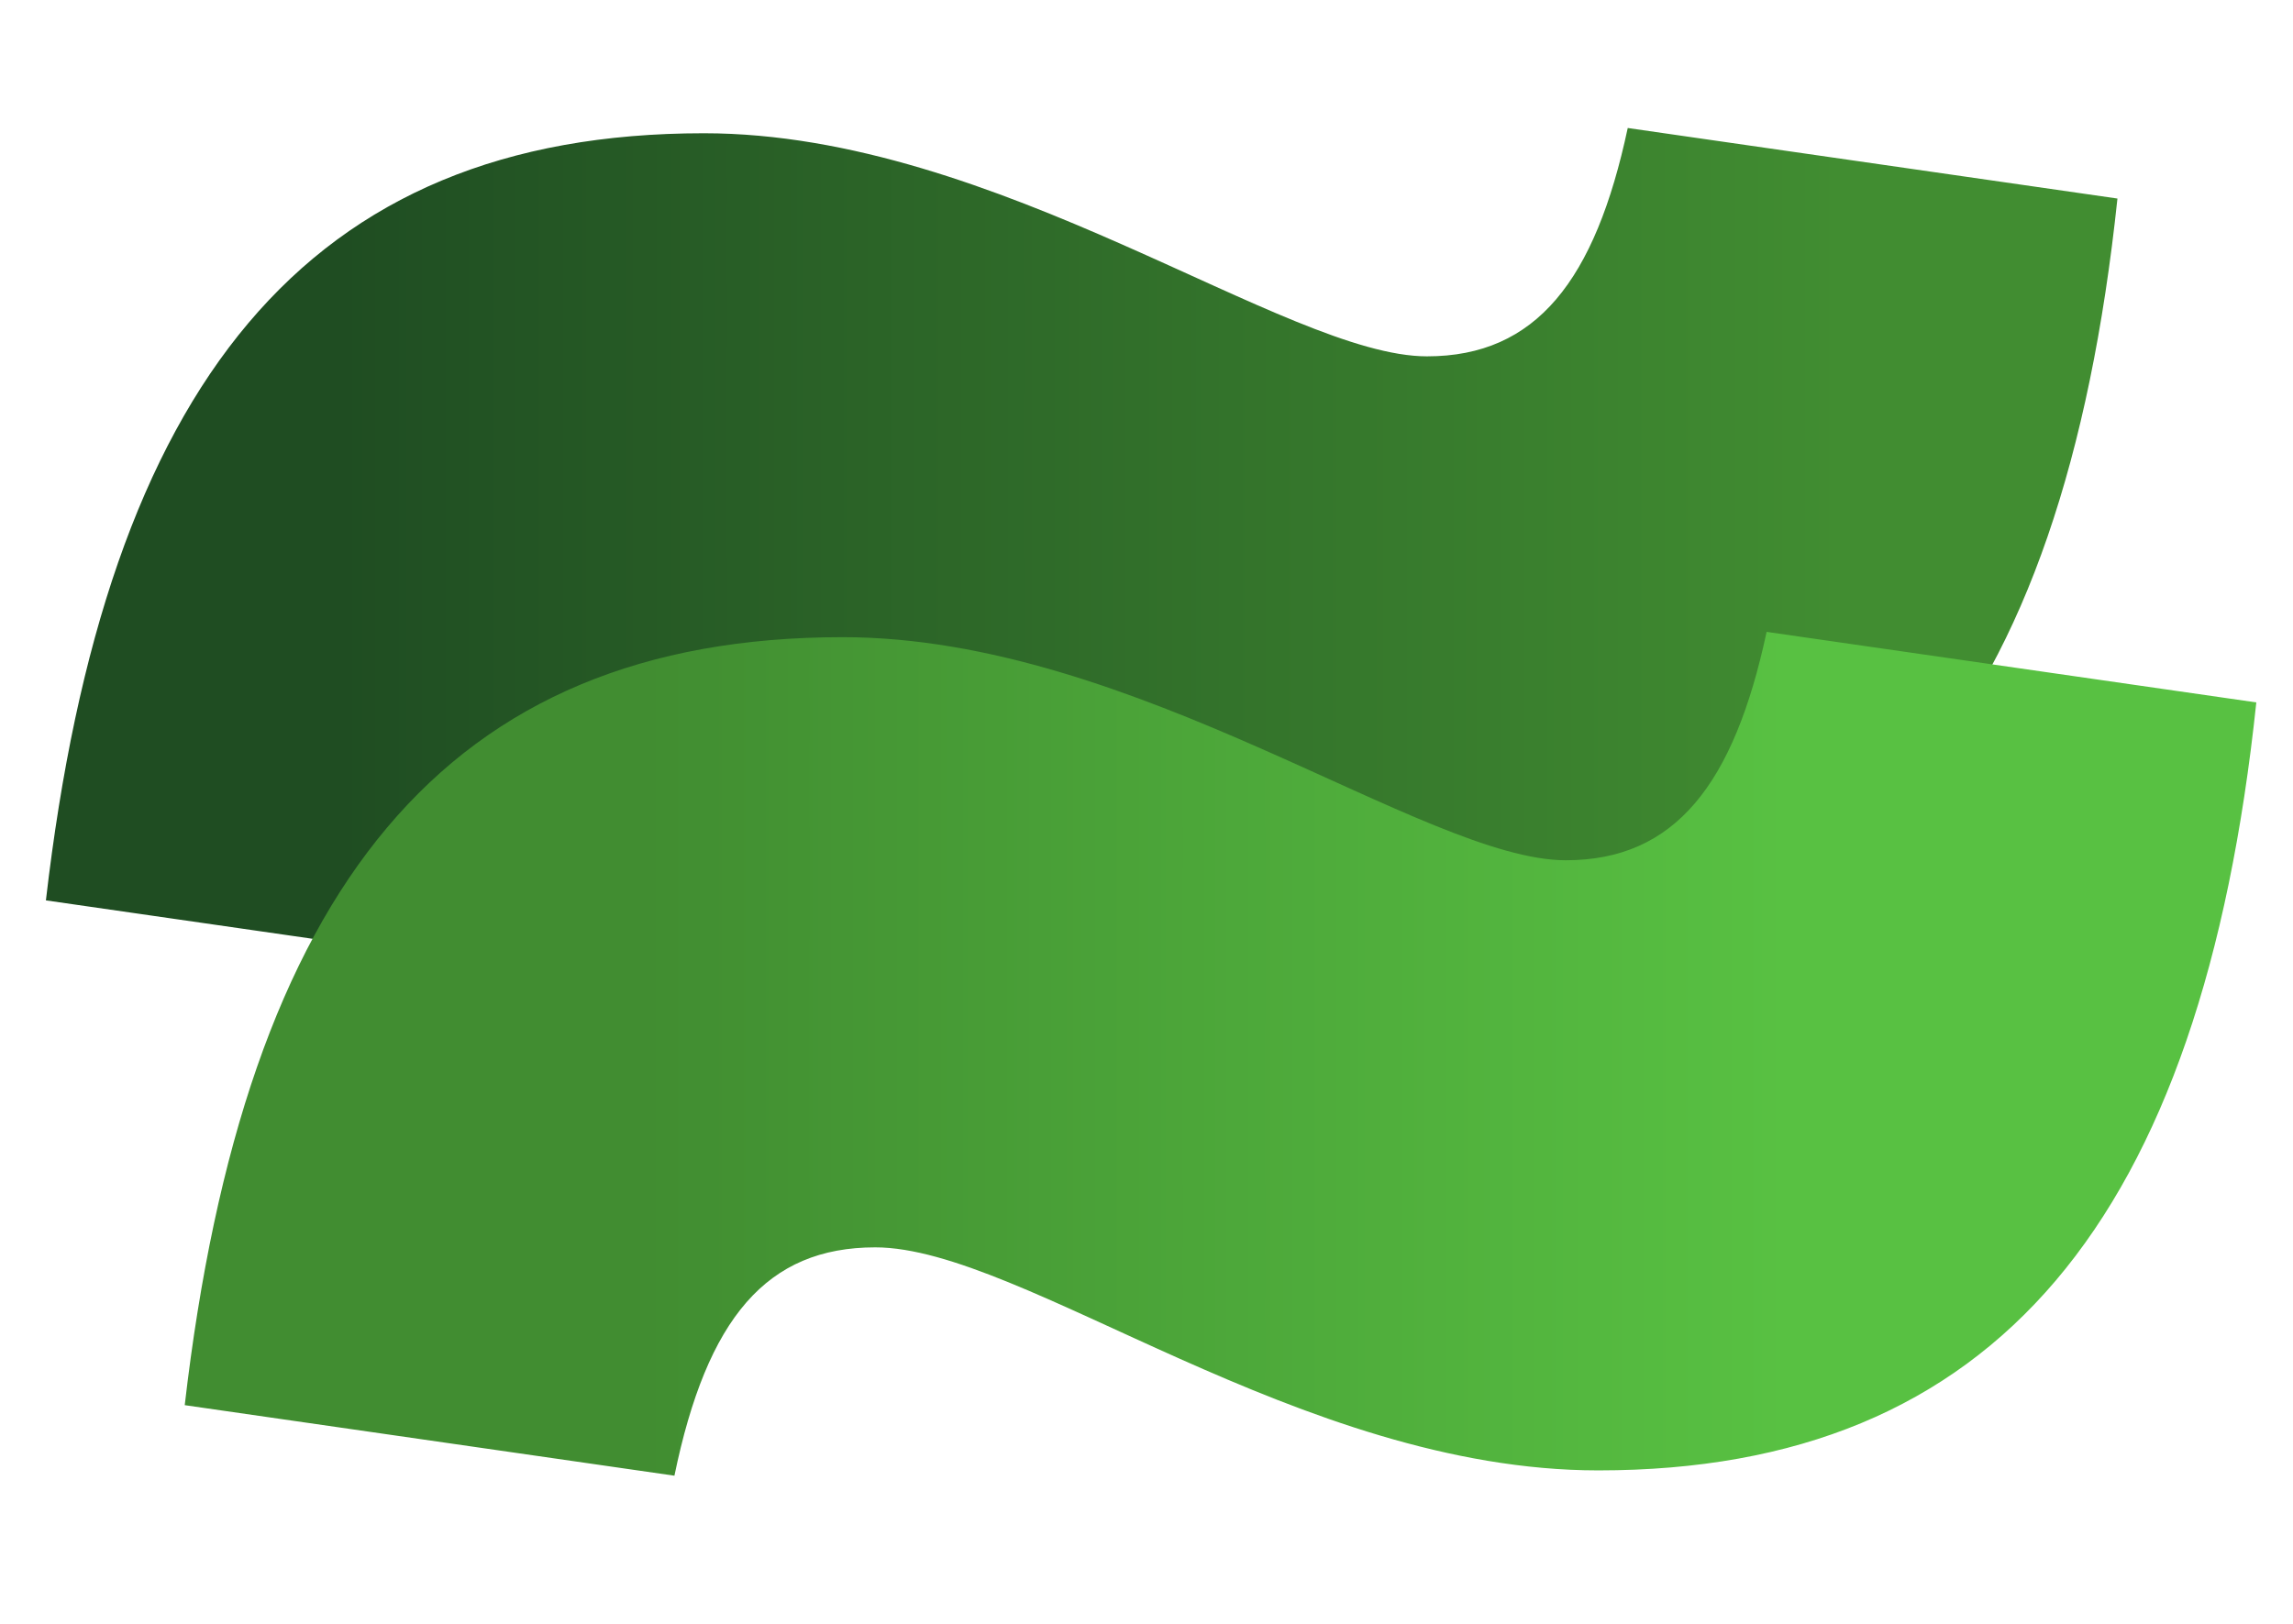
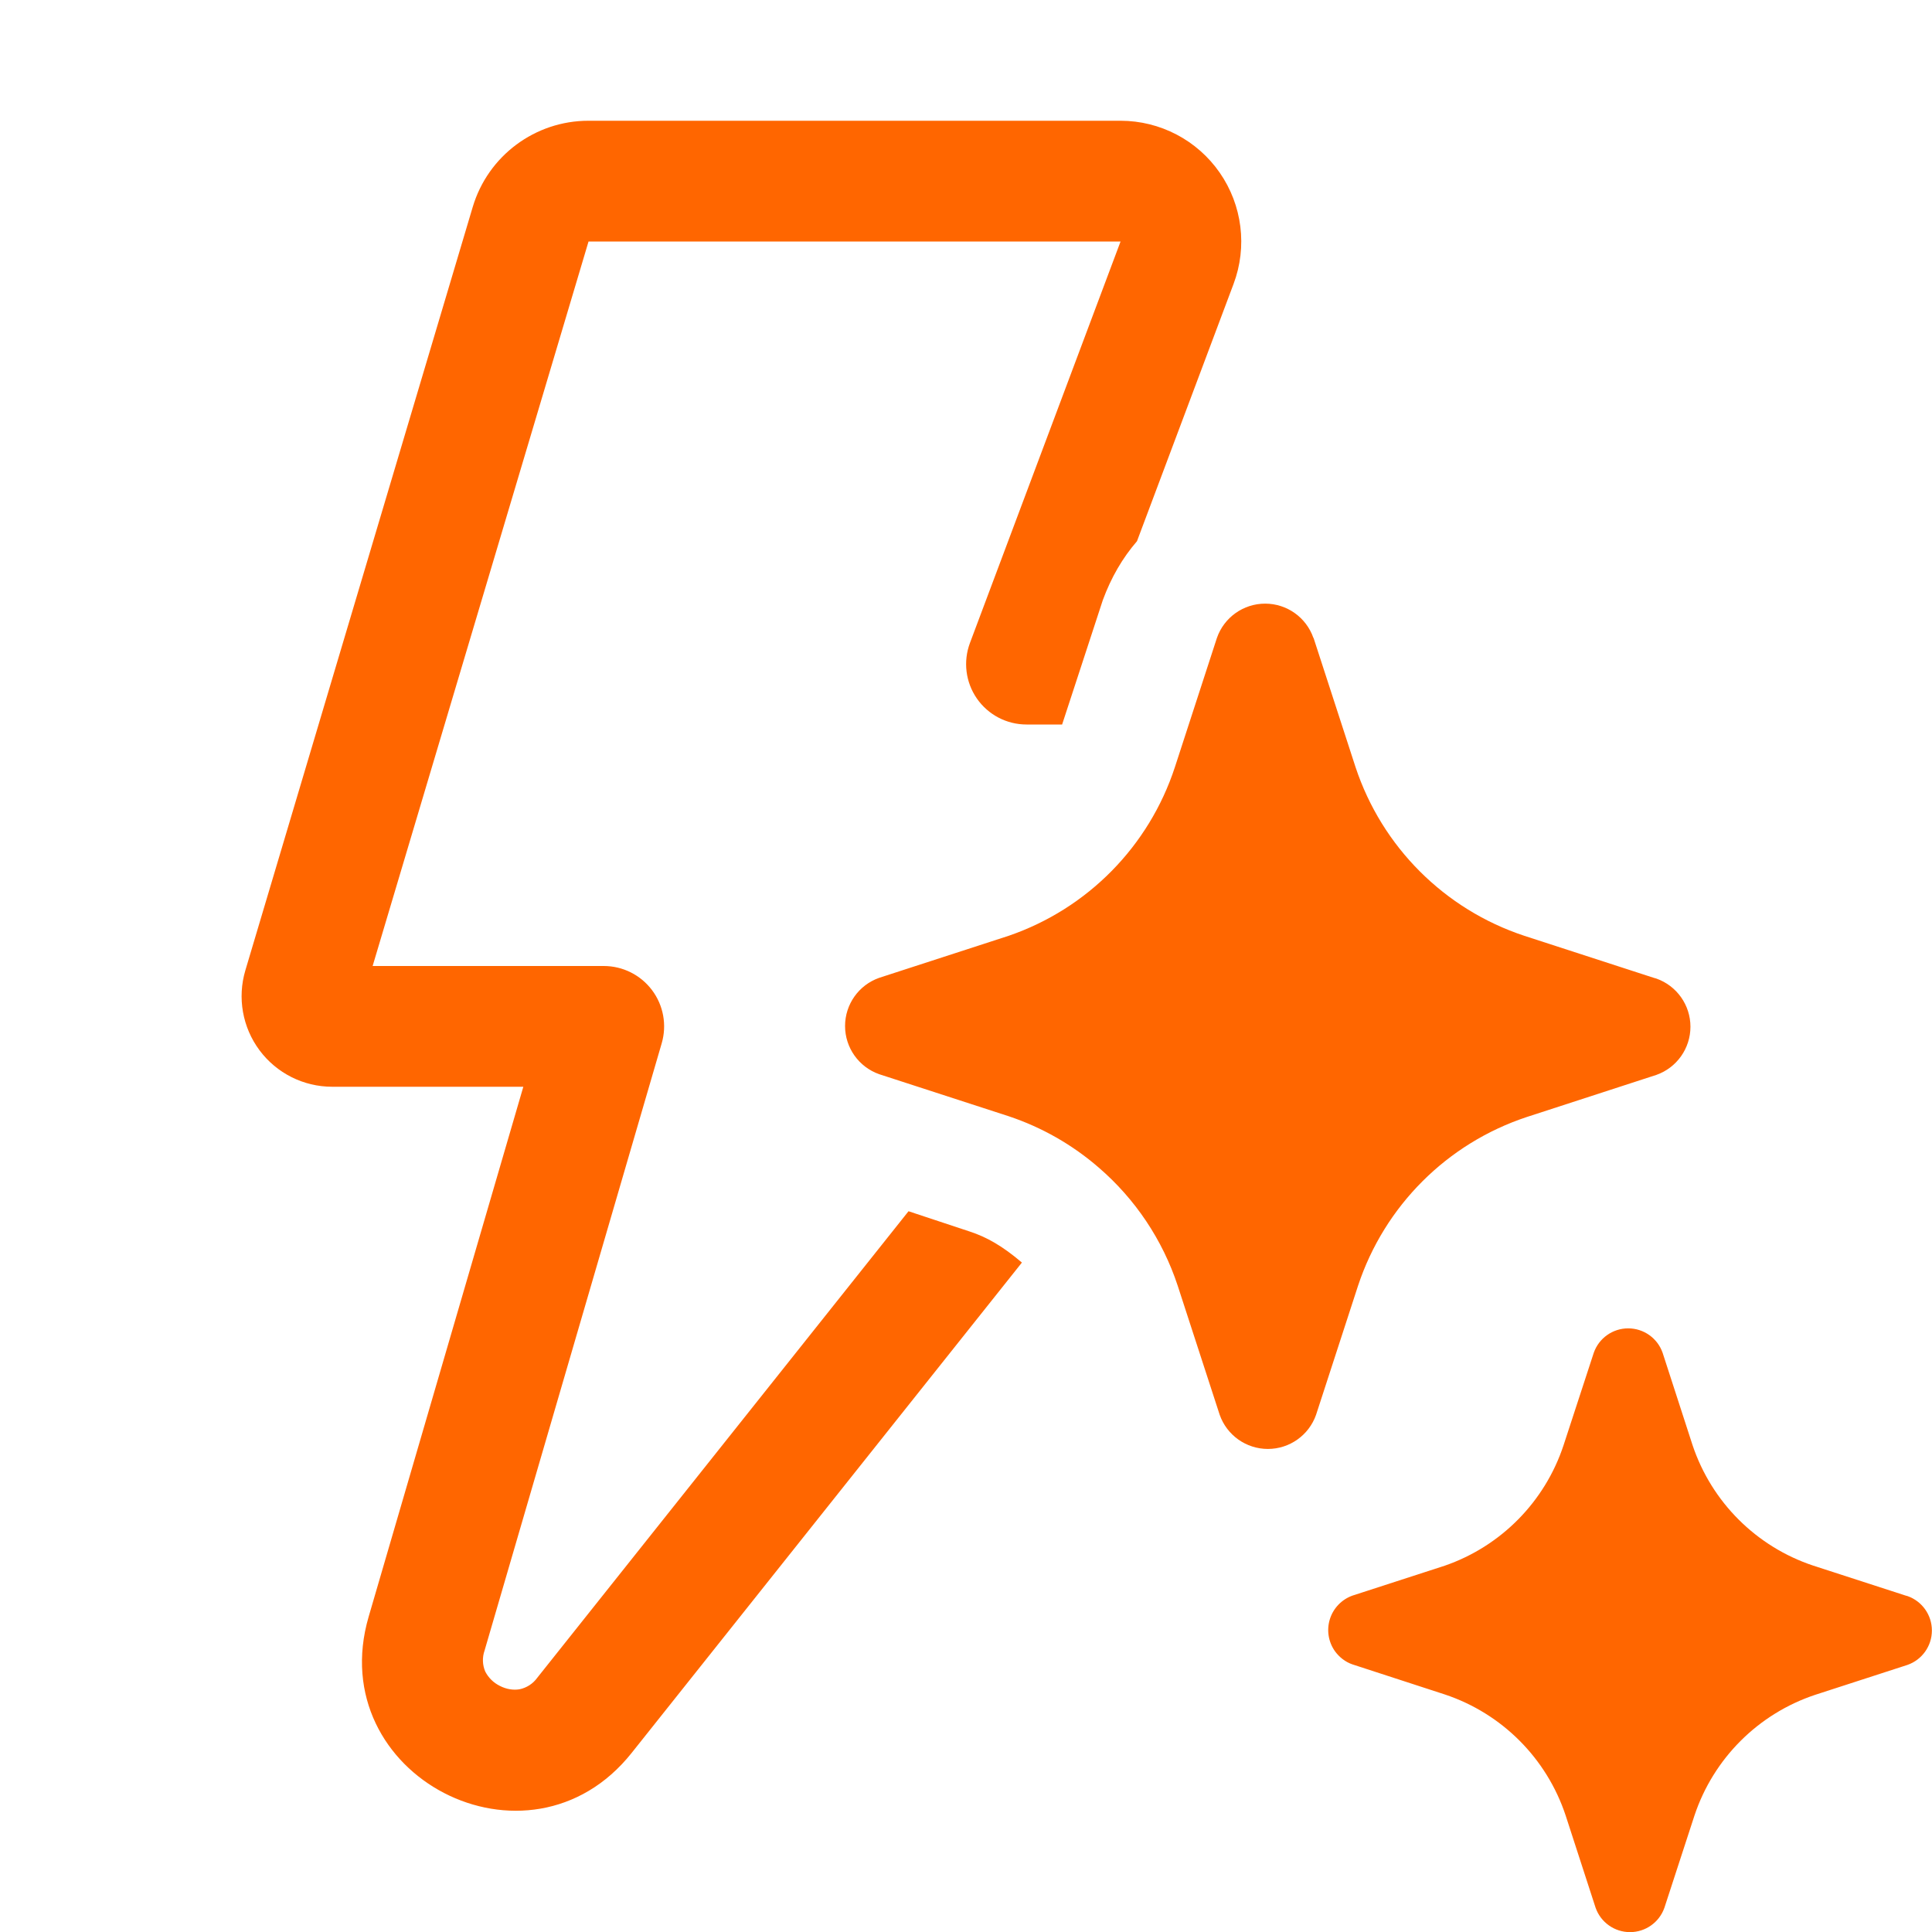
- <svg xmlns="http://www.w3.org/2000/svg" width="48" height="34" viewBox="0 0 48 34" fill="none">
-   <path d="M15.416 15.547C13.148 15.547 11.894 17.024 11.212 20.329L0.961 18.852C2.215 8.034 6.418 2.79 14.734 2.79C20.892 2.79 26.921 7.461 29.871 7.461C32.157 7.461 33.392 5.874 34.074 2.68L44.325 4.157C43.182 14.993 38.868 20.237 30.553 20.237C24.302 20.218 18.495 15.547 15.416 15.547Z" fill="url(#paint0_linear_1073_4777)" />
-   <path d="M18.322 26.117C16.054 26.117 14.8 27.593 14.118 30.898L3.867 29.421C5.121 18.603 9.325 13.341 17.64 13.341C23.779 13.341 29.827 18.012 32.777 18.012C35.063 18.012 36.298 16.424 36.981 13.23L47.232 14.707C46.089 25.544 41.774 30.787 33.459 30.787C27.209 30.787 21.401 26.117 18.322 26.117Z" fill="url(#paint1_linear_1073_4777)" />
-   <defs>
-     <linearGradient id="paint0_linear_1073_4777" x1="0.963" y1="11.506" x2="44.334" y2="11.506" gradientUnits="userSpaceOnUse">
-       <stop offset="0.142" stop-color="#1F4D22" />
-       <stop offset="0.866" stop-color="#418D31" />
-     </linearGradient>
-     <linearGradient id="paint1_linear_1073_4777" x1="3.87" y1="22.072" x2="47.241" y2="22.072" gradientUnits="userSpaceOnUse">
-       <stop offset="0.222" stop-color="#418D31" />
-       <stop offset="0.773" stop-color="#58C142" />
-     </linearGradient>
-   </defs>
+ <svg xmlns="http://www.w3.org/2000/svg" width="48" height="48" viewBox="0 0 16 16">
+   <path fill="#ff6600" d="M3.915 1.714A1 1 0 0 1 4.874 1H9.28a1 1 0 0 1 .936 1.351l-.8 2.131q-.18.208-.283.488L8.796 6h-.295a.5.5 0 0 1-.468-.676L9.28 2H4.874L3.086 8H5a.5.5 0 0 1 .48.64l-1.467 5.029a.24.24 0 0 0 .006.175a.27.27 0 0 0 .119.117c.057.03.116.037.164.029a.24.24 0 0 0 .147-.095l3.075-3.864l.507.168c.14.046.27.119.432.257l-3.232 4.061c-.854 1.073-2.562.188-2.178-1.128L4.334 9H2.75a.75.75 0 0 1-.718-.964zm6.963 3.568l.348 1.071a2.2 2.2 0 0 0 1.398 1.397l1.072.348l.021.006a.423.423 0 0 1 0 .798l-1.071.348a2.2 2.2 0 0 0-1.399 1.397l-.348 1.07a.423.423 0 0 1-.798 0l-.348-1.07A2.2 2.2 0 0 0 9.1 9.67a2.2 2.2 0 0 0-.747-.426l-1.072-.348a.423.423 0 0 1 0-.798l1.072-.348A2.2 2.2 0 0 0 9.73 6.353l.348-1.07a.423.423 0 0 1 .799 0m4.905 7.931l-.765-.248a1.58 1.58 0 0 1-1-.998l-.248-.765a.302.302 0 0 0-.57 0l-.25.765a1.58 1.58 0 0 1-.983.998l-.765.248a.303.303 0 0 0-.146.46c.036.05.087.09.146.11l.765.249a1.58 1.58 0 0 1 1 1.002l.248.764a.302.302 0 0 0 .57 0l.249-.764a1.58 1.58 0 0 1 .999-.999l.765-.248a.302.302 0 0 0 0-.57z" />
</svg>
